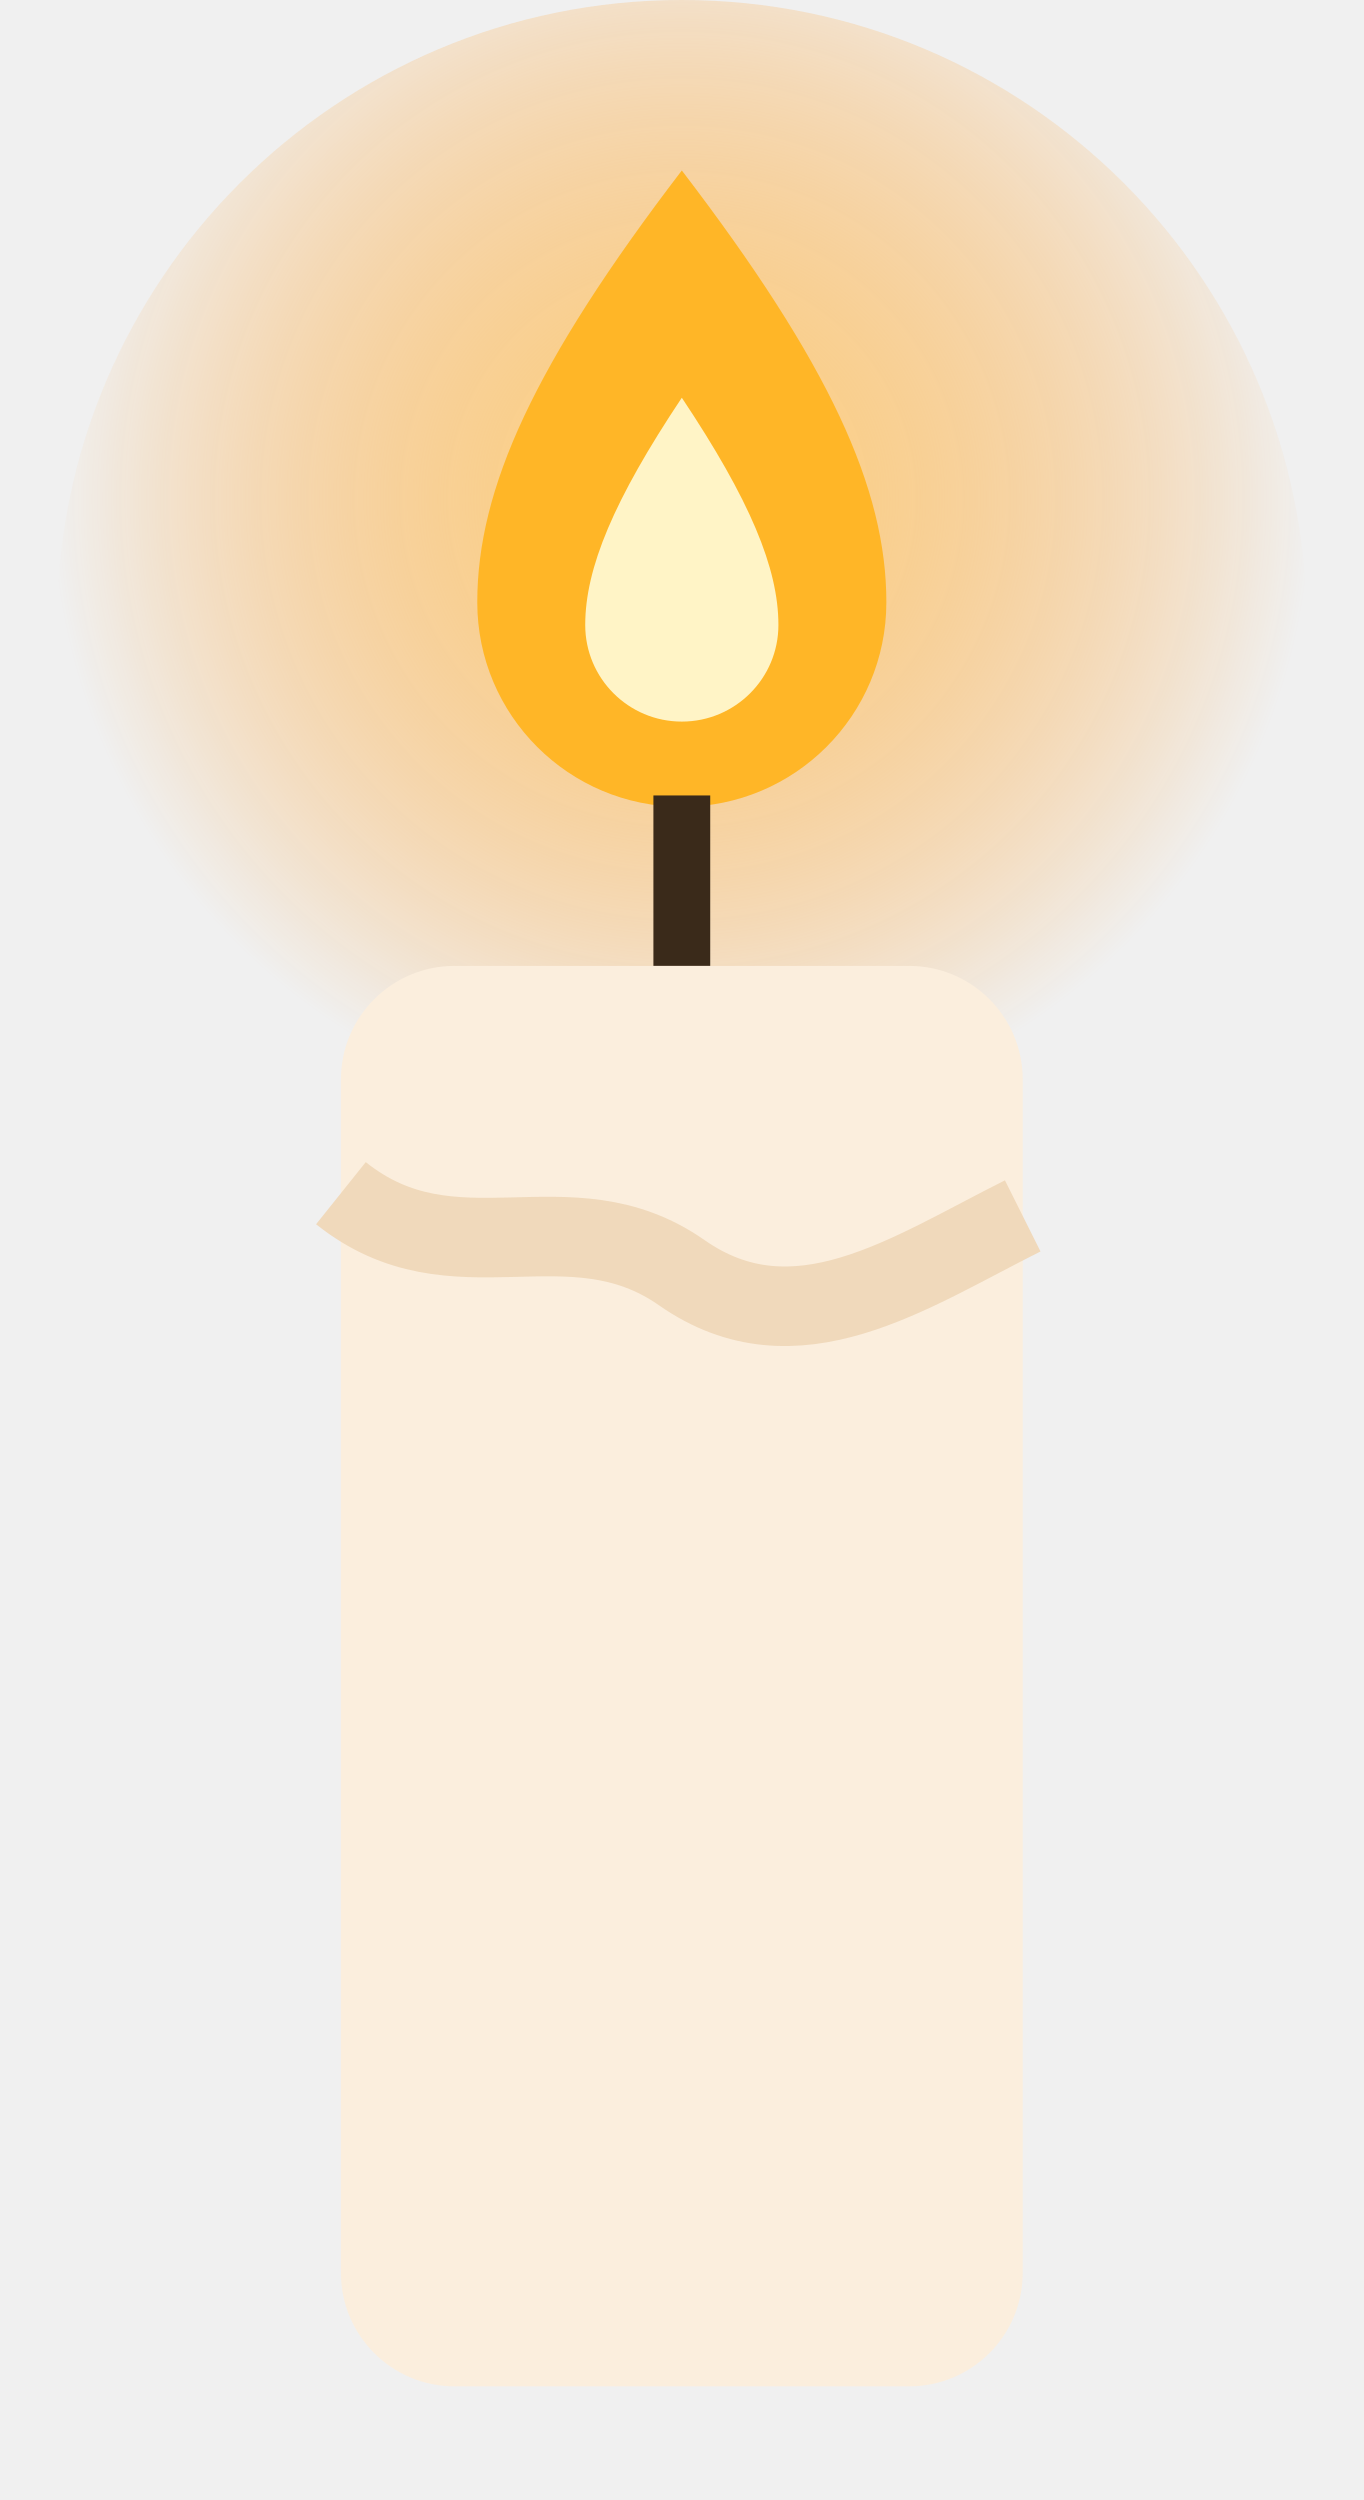
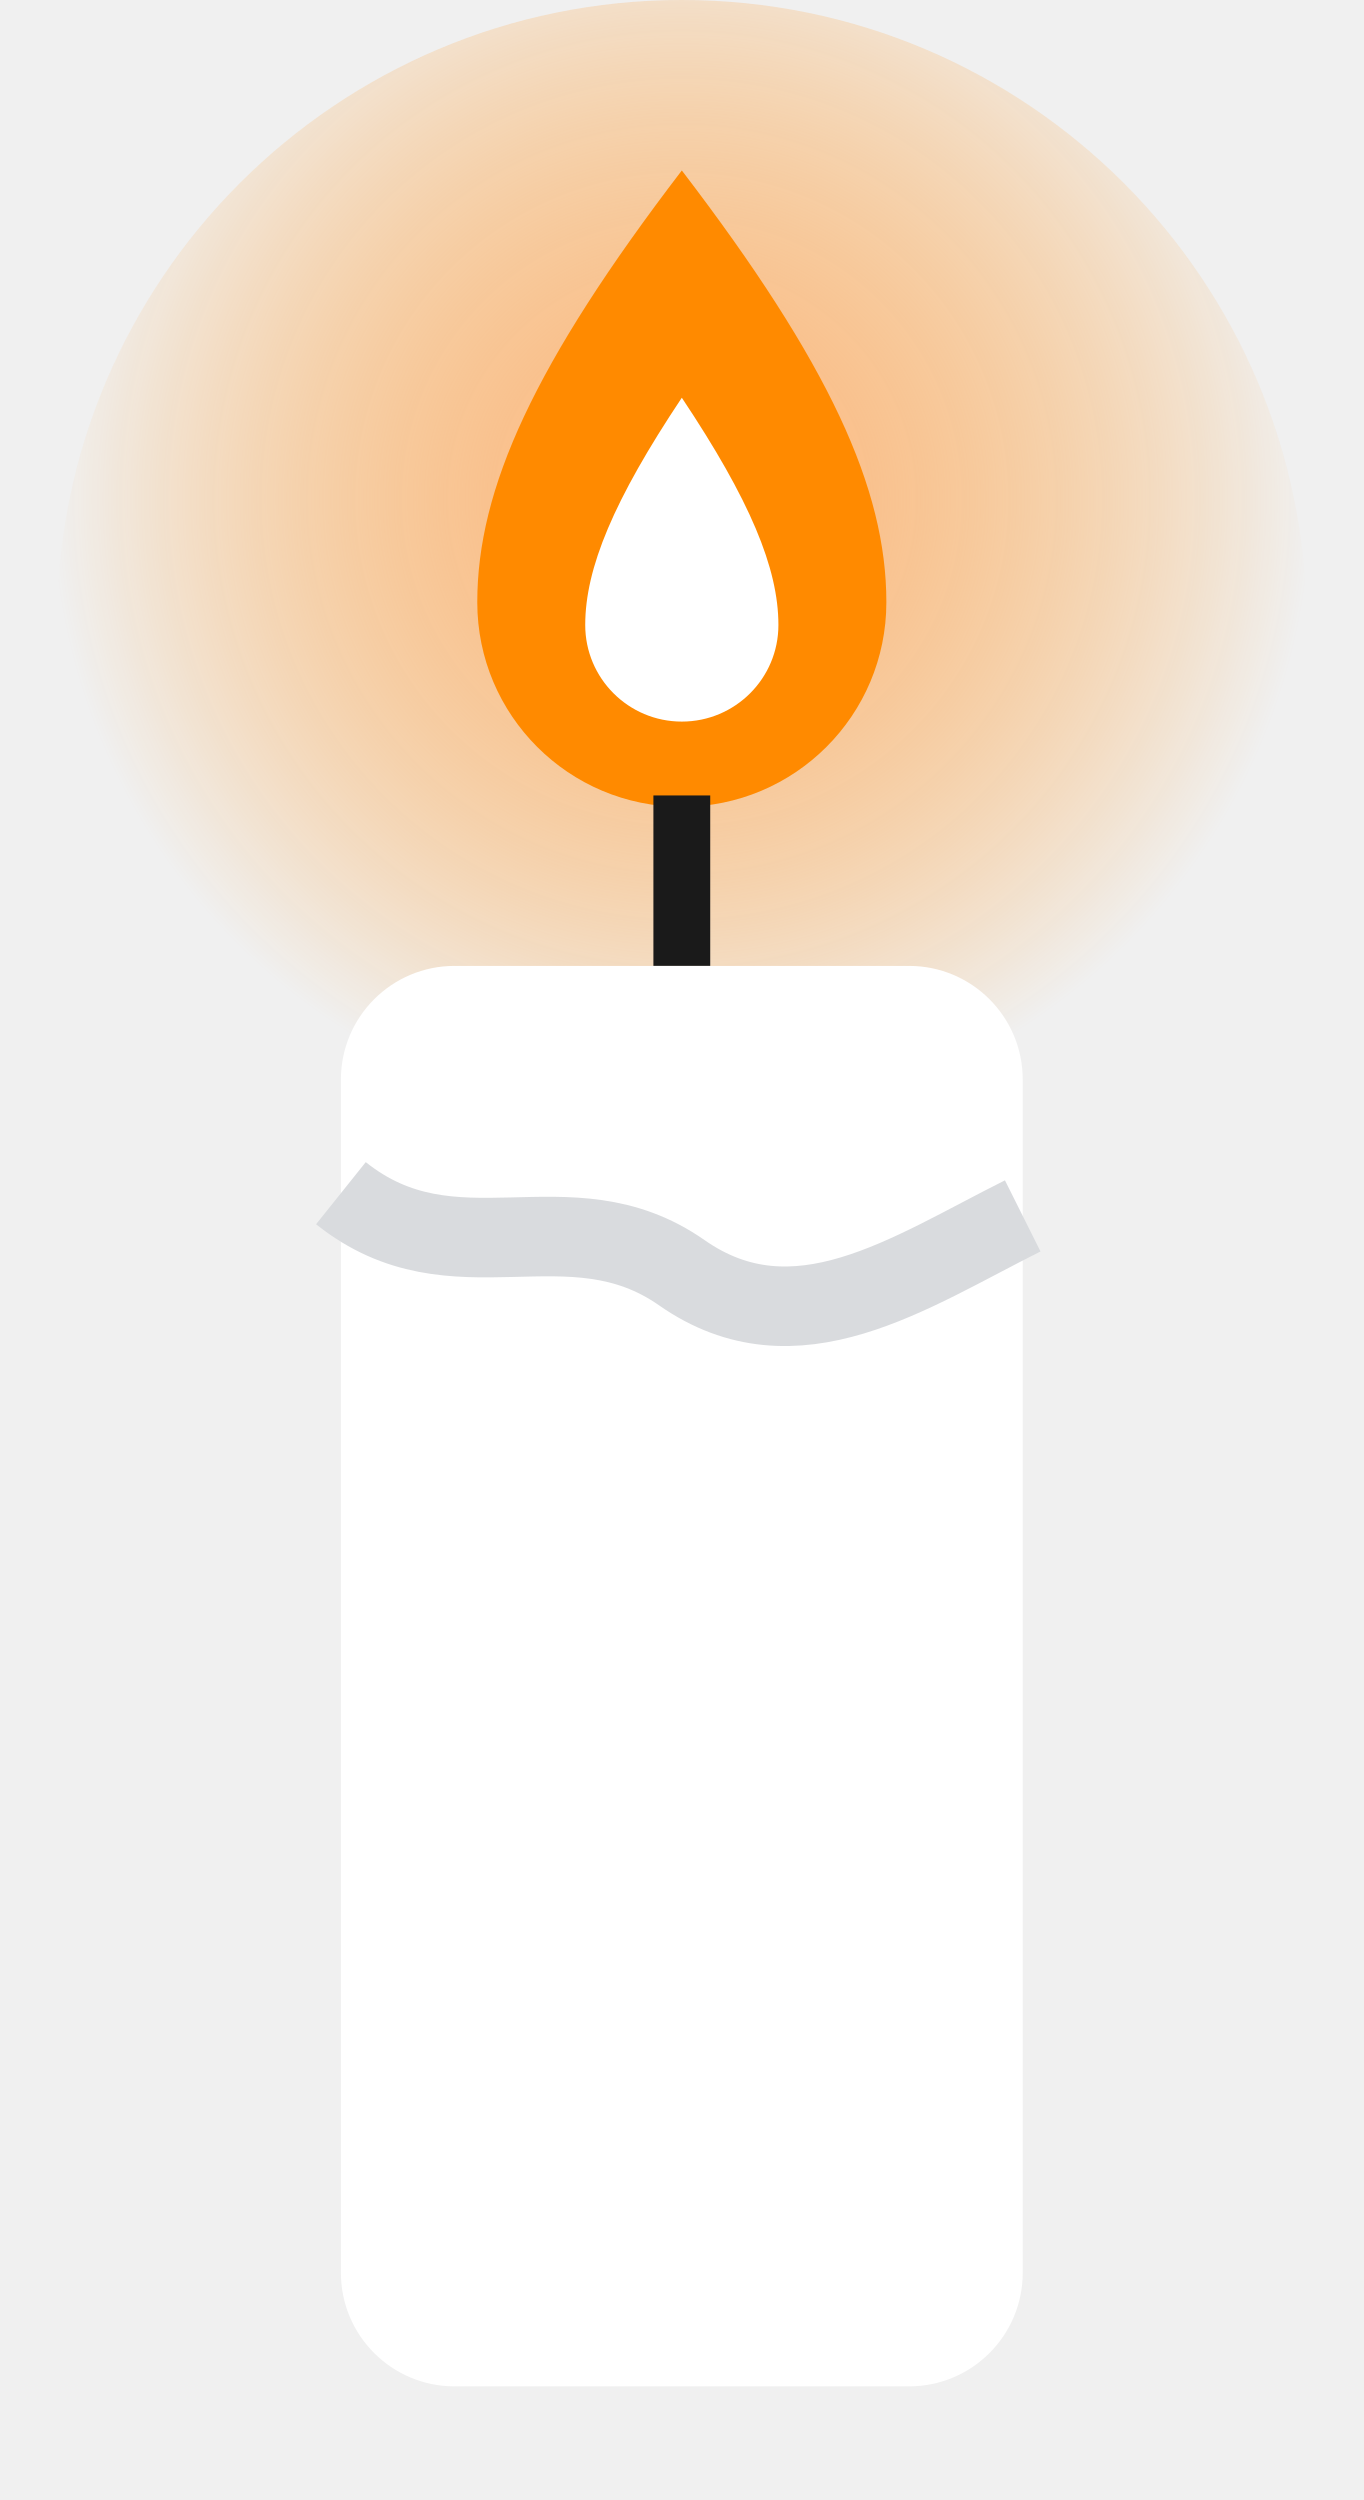
<svg xmlns="http://www.w3.org/2000/svg" viewBox="0 0 24 44">
  <defs>
    <radialGradient id="g" cx="50%" cy="40%" r="50%">
-       <stop offset="0" stop-color="#ffd27a" stop-opacity=".9" />
+       <stop offset="0" stop-color="#ffb37a" stop-opacity=".9" />
      <stop offset="1" stop-color="#ff8a00" stop-opacity="0" />
    </radialGradient>
  </defs>
  <circle cx="12" cy="11" r="11" fill="url(#g)" />
-   <path d="M12 3c2.6 3.4 3.6 5.6 3.6 7.6a3.6 3.6 0 0 1-7.2 0C8.4 8.6 9.4 6.4 12 3z" fill="#ffb627" />
-   <path d="M12 7c1.2 1.8 1.7 3 1.7 4a1.7 1.7 0 0 1-3.4 0c0-1 .5-2.2 1.7-4z" fill="#fff4c6" />
-   <path d="M12 14v3" stroke="#3a2a1a" stroke-width="1" />
-   <rect x="6" y="17" width="12" height="25" rx="2" fill="#fbeedd" />
-   <path d="M6 21c2 1.6 4 0 6 1.4s4 0 6-1" fill="none" stroke="#f0d9bb" stroke-width="1.4" />
+   <path d="M12 3c2.6 3.4 3.6 5.6 3.6 7.6a3.6 3.6 0 0 1-7.2 0C8.4 8.6 9.4 6.4 12 3z" fill="#ff8a00" />
+   <path d="M12 7c1.2 1.8 1.7 3 1.7 4a1.7 1.7 0 0 1-3.4 0c0-1 .5-2.2 1.7-4z" fill="#ffffff" />
+   <path d="M12 14v3" stroke="#1a1a1a" stroke-width="1" />
+   <rect x="6" y="17" width="12" height="25" rx="2" fill="#ffffff" />
+   <path d="M6 21c2 1.6 4 0 6 1.4s4 0 6-1" fill="none" stroke="#d9dbde" stroke-width="1.4" />
</svg>
